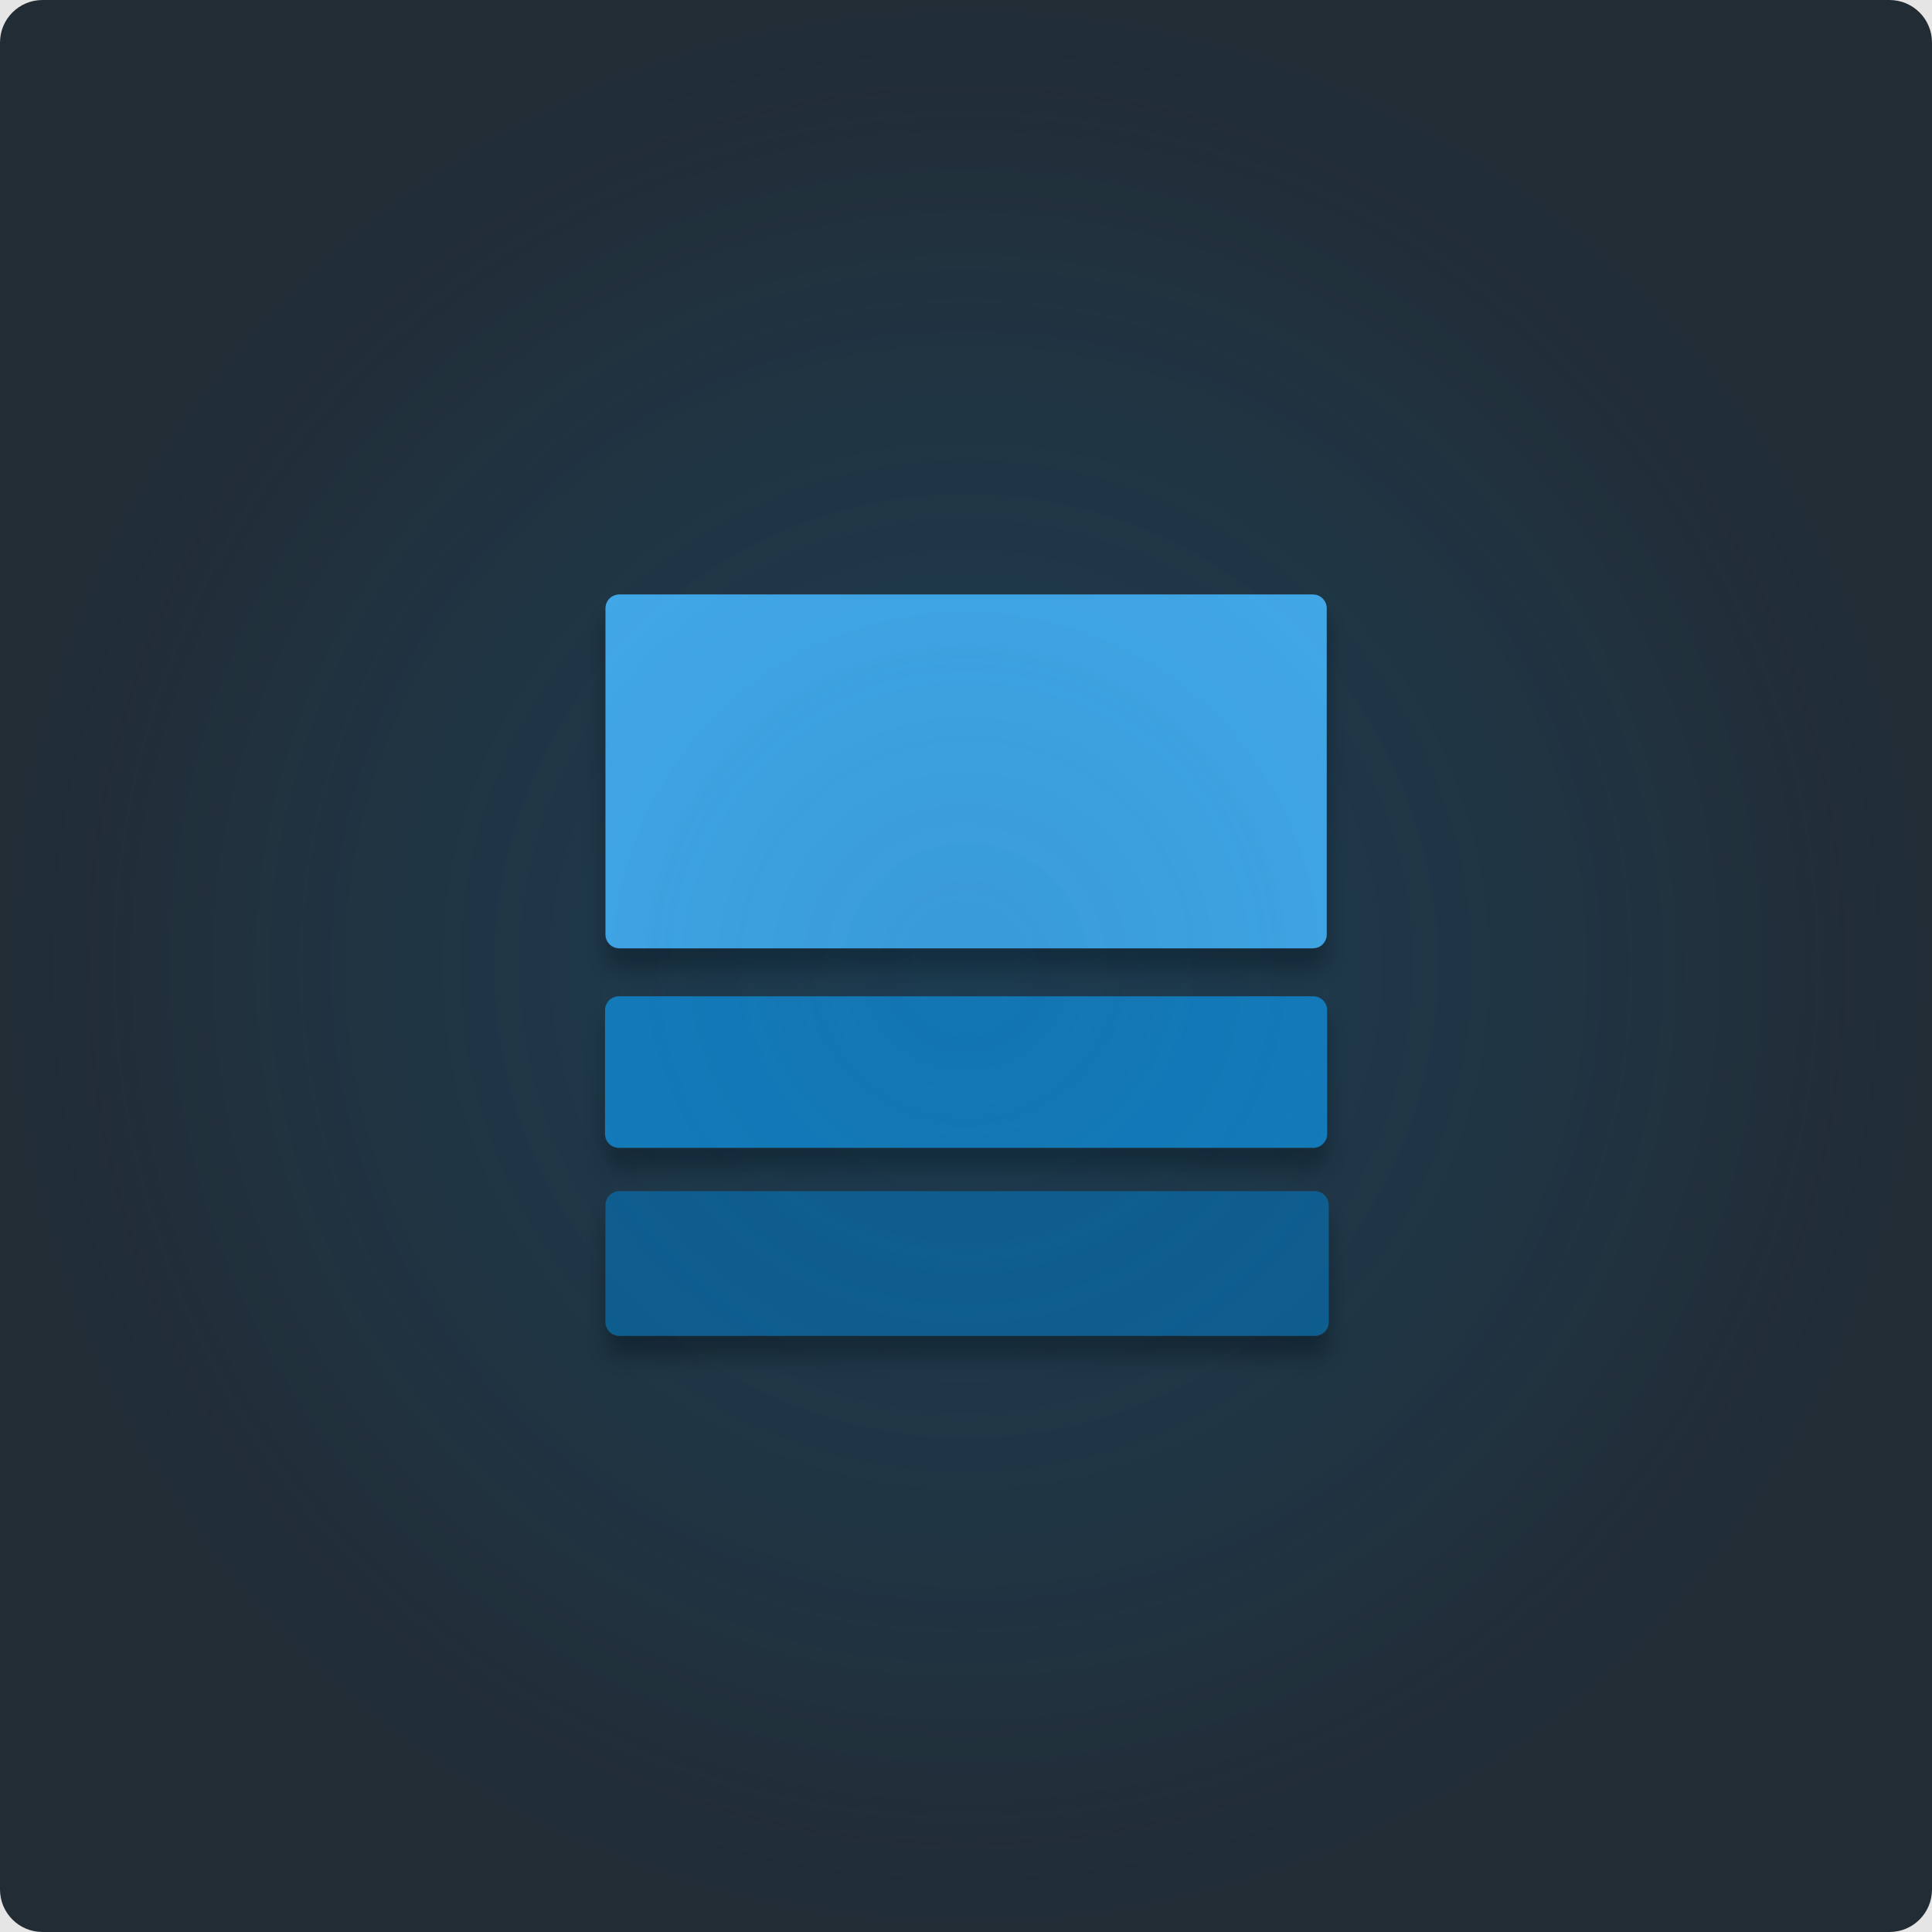
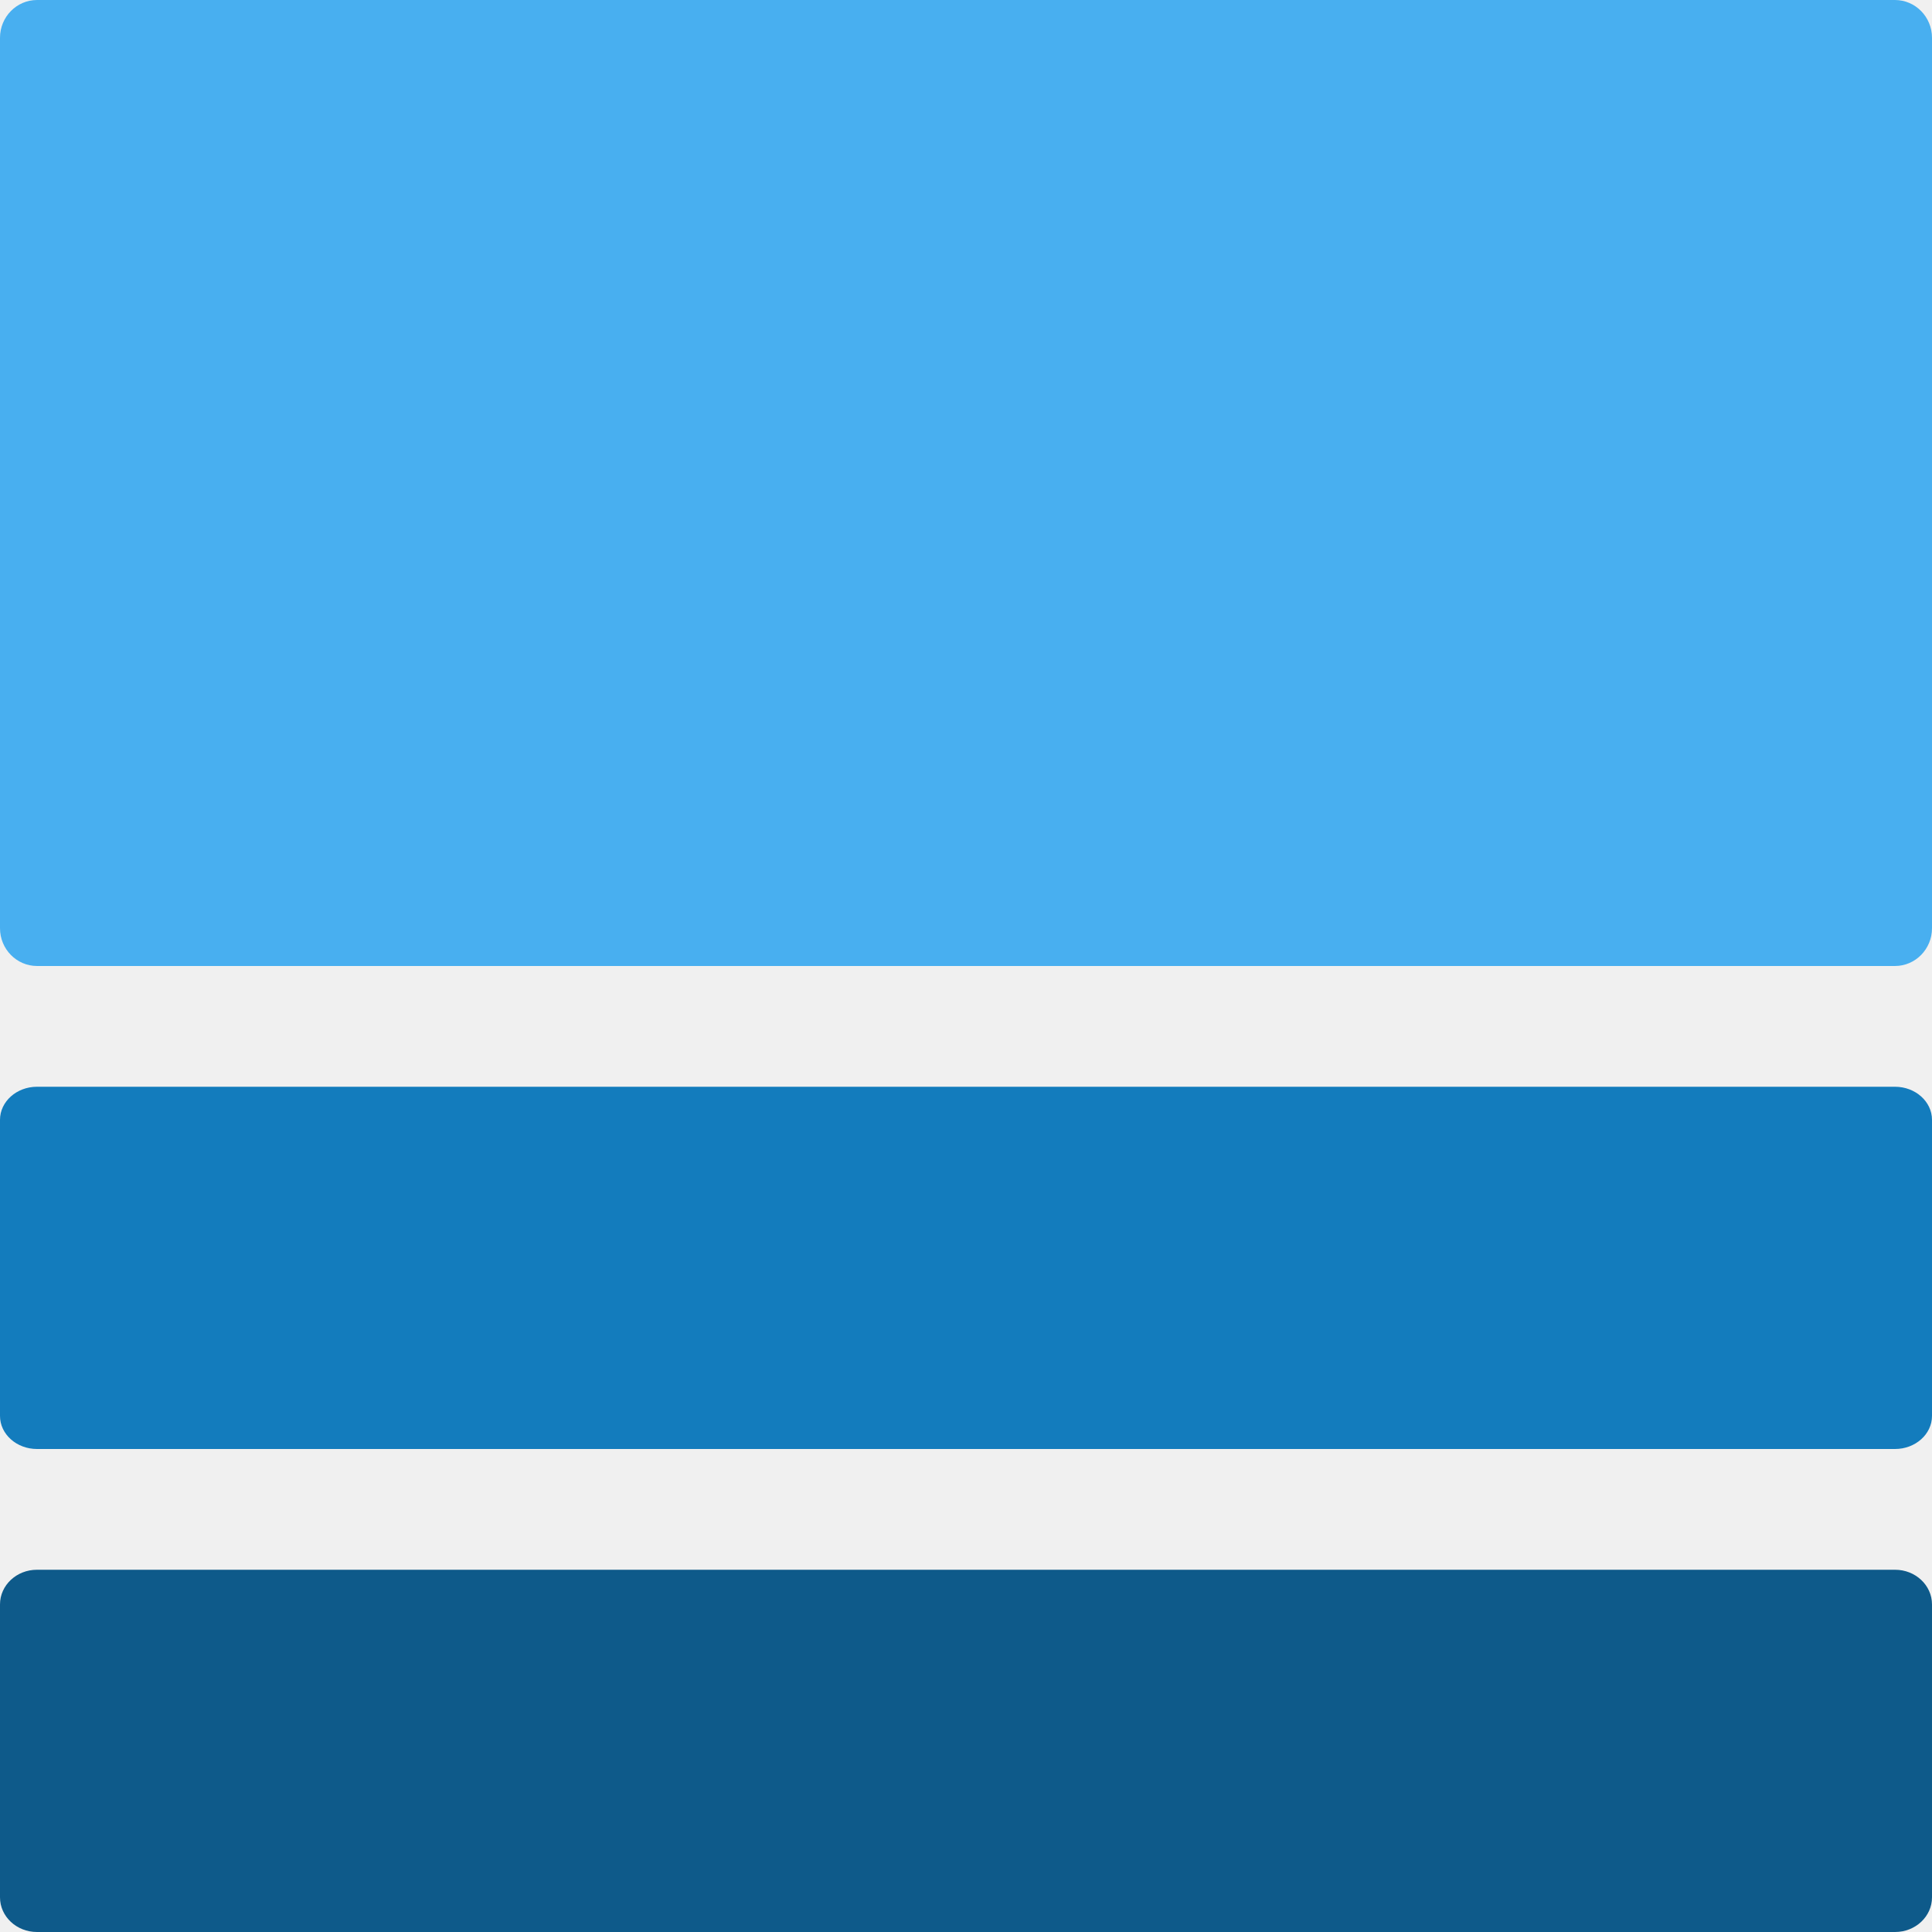
- <svg xmlns="http://www.w3.org/2000/svg" width="364" height="364" viewBox="0 0 364 364" fill="none">
-   <rect width="364" height="364" fill="#E5E5E5" />
-   <g clip-path="url(#clip0_15_2)">
-     <rect width="364" height="364" rx="8" fill="white" />
-     <g clip-path="url(#clip1_15_2)">
-       <path d="M364.009 0H0V364.009H364.009V0Z" fill="#212C35" />
-       <g filter="url(#filter0_d_15_2)">
-         <path fill-rule="evenodd" clip-rule="evenodd" d="M250.336 227.037C250.336 225.597 249.167 224.429 247.729 224.429H116.684C115.246 224.429 114.078 225.597 114.078 227.037V249.063C114.078 250.503 115.246 251.671 116.684 251.671H247.729C249.167 251.671 250.336 250.503 250.336 249.063V227.037Z" fill="#0E5A8A" />
-         <path fill-rule="evenodd" clip-rule="evenodd" d="M250.04 190.313C250.04 188.874 248.872 187.705 247.434 187.705H116.607C115.169 187.705 114 188.874 114 190.313V213.64C114 215.079 115.169 216.247 116.607 216.247H247.434C248.872 216.247 250.04 215.079 250.04 213.64V190.313Z" fill="#137CBD" />
-         <path fill-rule="evenodd" clip-rule="evenodd" d="M249.965 114.608C249.965 113.168 248.796 112 247.358 112H116.681C115.243 112 114.074 113.168 114.074 114.608V176.055C114.074 177.495 115.243 178.663 116.681 178.663H247.358C248.796 178.663 249.965 177.495 249.965 176.055V114.608Z" fill="#48AFF0" />
-       </g>
-     </g>
-     <g opacity="0.5">
-       <circle cx="182" cy="182" r="172" fill="url(#paint0_radial_15_2)" fill-opacity="0.4" />
-     </g>
-     <g opacity="0.5">
-       <circle cx="182" cy="182" r="182" fill="url(#paint1_radial_15_2)" fill-opacity="0.2" />
-     </g>
-   </g>
-   <defs>
-     <filter id="filter0_d_15_2" x="110" y="112" width="144.336" height="147.671" filterUnits="userSpaceOnUse" color-interpolation-filters="sRGB">
-       <feFlood flood-opacity="0" result="BackgroundImageFix" />
-       <feColorMatrix in="SourceAlpha" type="matrix" values="0 0 0 0 0 0 0 0 0 0 0 0 0 0 0 0 0 0 127 0" result="hardAlpha" />
-       <feOffset dy="4" />
-       <feGaussianBlur stdDeviation="2" />
-       <feComposite in2="hardAlpha" operator="out" />
-       <feColorMatrix type="matrix" values="0 0 0 0 0 0 0 0 0 0 0 0 0 0 0 0 0 0 0.4 0" />
-       <feBlend mode="normal" in2="BackgroundImageFix" result="effect1_dropShadow_15_2" />
-       <feBlend mode="normal" in="SourceGraphic" in2="effect1_dropShadow_15_2" result="shape" />
-     </filter>
-     <radialGradient id="paint0_radial_15_2" cx="0" cy="0" r="1" gradientUnits="userSpaceOnUse" gradientTransform="translate(182 182) rotate(90) scale(172)">
-       <stop stop-color="#075585" />
-       <stop offset="1" stop-color="#137CBD" stop-opacity="0" />
-     </radialGradient>
-     <radialGradient id="paint1_radial_15_2" cx="0" cy="0" r="1" gradientUnits="userSpaceOnUse" gradientTransform="translate(182 182) rotate(90) scale(182)">
-       <stop stop-color="#1D77AE" />
-       <stop offset="1" stop-color="#137CBD" stop-opacity="0" />
-     </radialGradient>
-     <clipPath id="clip0_15_2">
-       <rect width="364" height="364" rx="8" fill="white" />
-     </clipPath>
-     <clipPath id="clip1_15_2">
-       <rect width="364" height="364" fill="white" />
-     </clipPath>
-   </defs>
+ <svg xmlns="http://www.w3.org/2000/svg" width="32" height="32" viewBox="0 0 32 32" fill="none">
+   <path fill-rule="evenodd" clip-rule="evenodd" d="M32 26.574C32 26.257 31.726 26 31.388 26H0.612C0.274 26 0 26.257 0 26.574V31.426C0 31.743 0.274 32 0.612 32H31.388C31.726 32 32 31.743 32 31.426V26.574Z" fill="#0E5A8A" />
+   <path fill-rule="evenodd" clip-rule="evenodd" d="M32 18.548C32 18.246 31.725 18 31.387 18H0.613C0.275 18 0 18.246 0 18.548V23.452C0 23.755 0.275 24 0.613 24H31.387C31.725 24 32 23.755 32 23.452V18.548Z" fill="#137CBD" />
+   <path fill-rule="evenodd" clip-rule="evenodd" d="M32 0.626C32 0.28 31.725 0 31.386 0H0.614C0.275 0 0 0.28 0 0.626V15.374C0 15.72 0.275 16 0.614 16H31.386C31.725 16 32 15.72 32 15.374V0.626Z" fill="#48AFF0" />
</svg>
